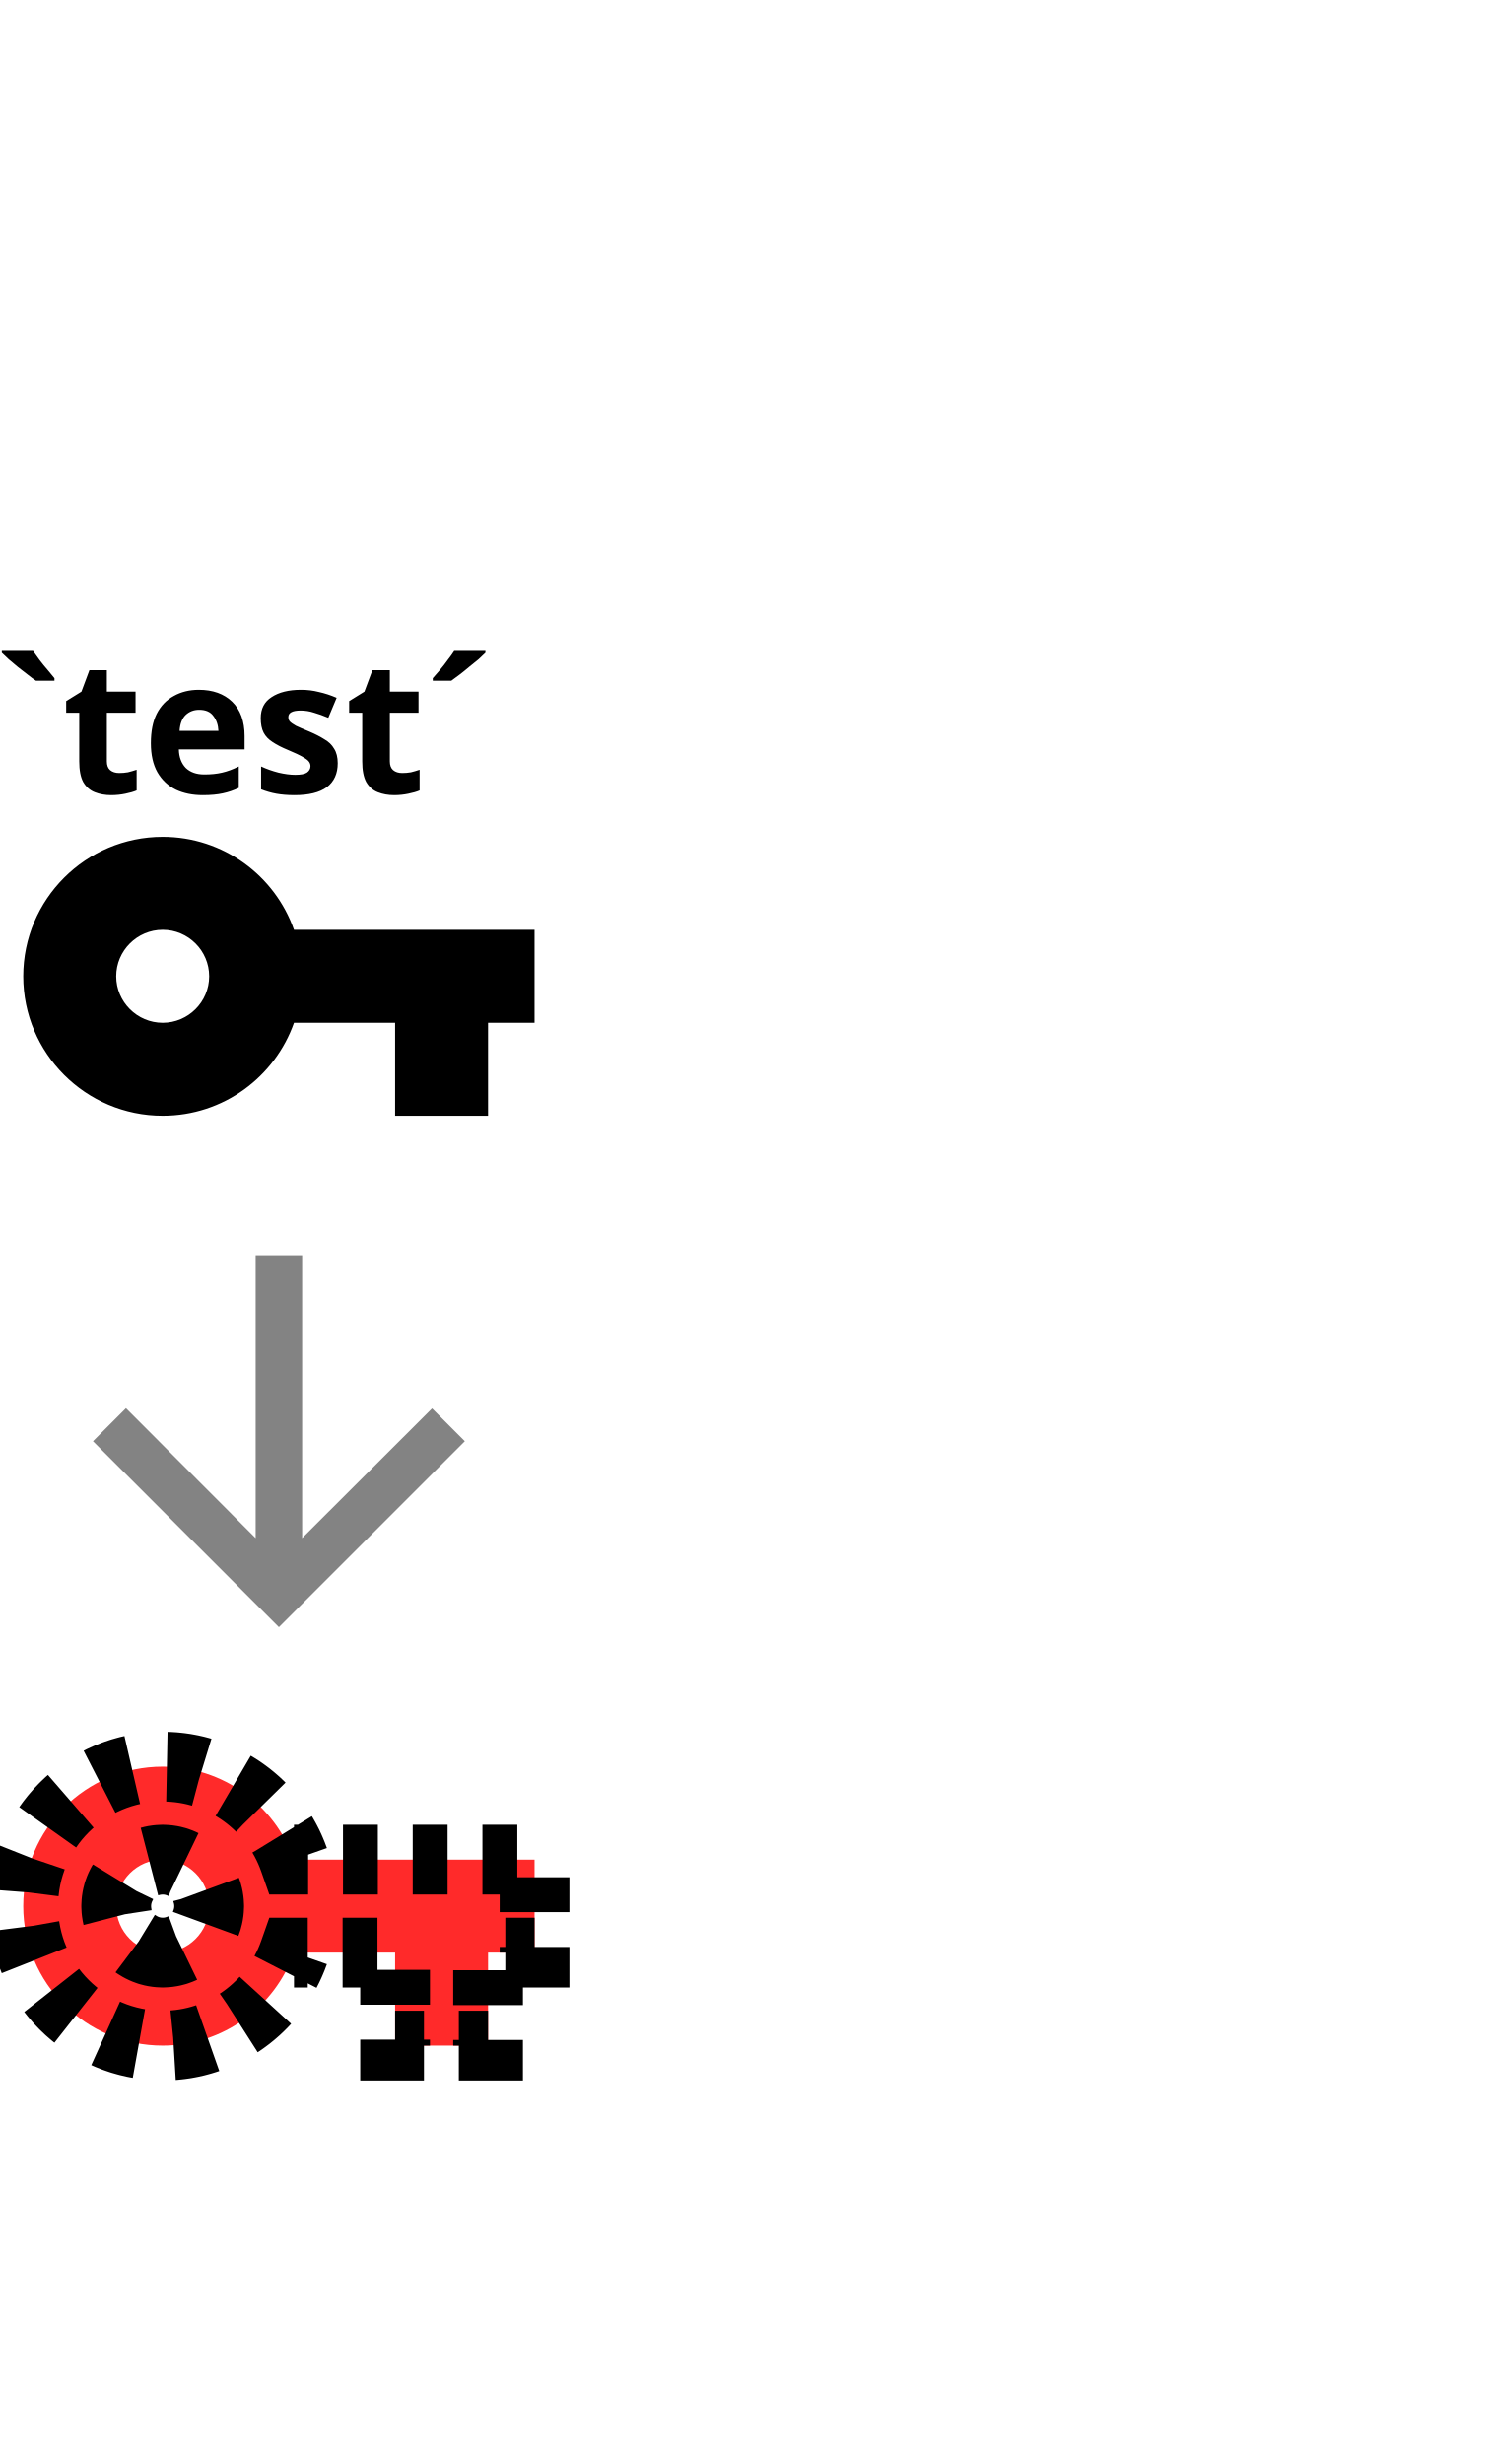
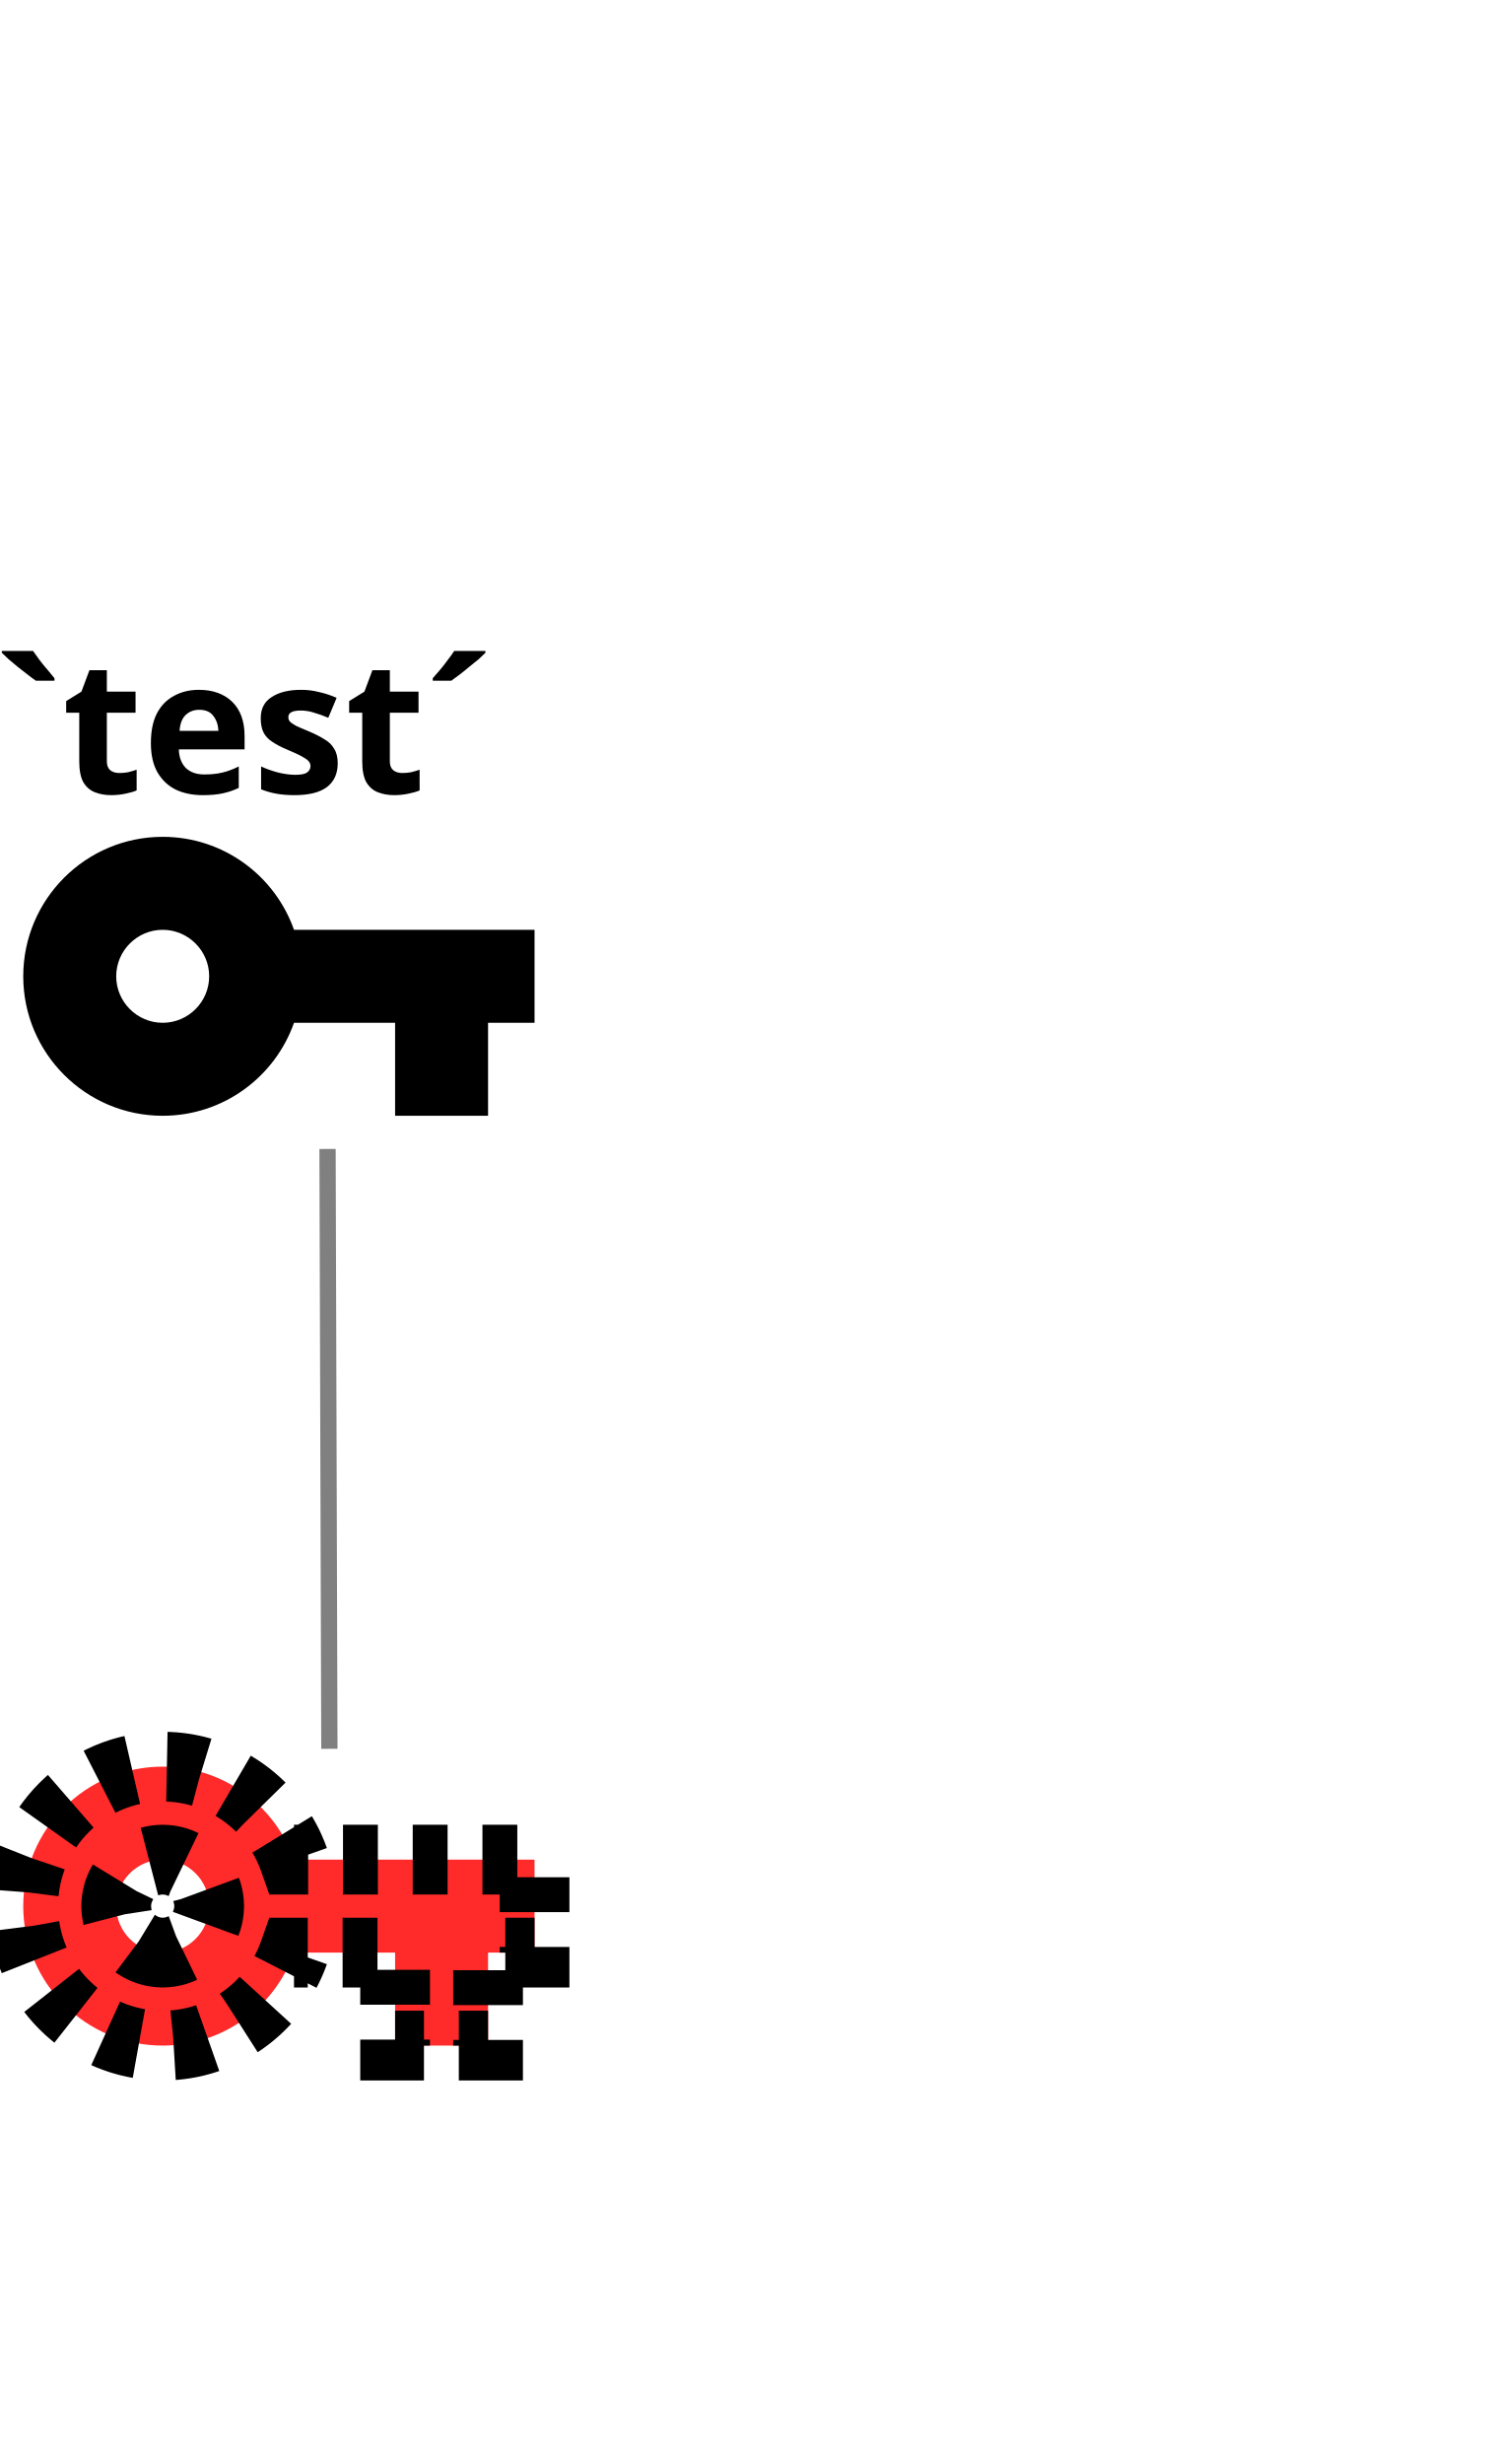
<svg xmlns="http://www.w3.org/2000/svg" height="106" viewBox="0 0 64 106" width="64" id="svg2" version="1.1">
  <defs id="defs16" />
  <path d="M0 0h64v106H0z" fill="none" id="path4" />
  <path fill="#ea8b3c" d="M12.65 40C11.83 37.67 9.61 36 7 36c-3.31 0 -6 2.69 -6 6s2.69 6 6 6c2.61 0 4.83 -1.67 5.65 -4H17v4h4v-4h2v-4H12.65zM7 44c-1.1 0 -2 -0.9 -2 -2s0.9 -2 2 -2 2 0.9 2 2 -0.9 2 -2 2z" id="path6" style="fill:#000000;fill-opacity:1" />
  <text x="-0.236" y="34.129" font-weight="bold" font-size="8" id="text8" style="font-weight:bold;font-size:8px;font-family:Verdana">`test´</text>
-   <path d="M20 62l-1.41 -1.41L13 66.17V54h-2v12.17l-5.58 -5.59L4 62l8 8 8 -8z" fill="#838383" id="path10" />
  <path fill="#ea8b3c" d="M12.65 80C11.83 77.67 9.61 76 7 76c-3.31 0 -6 2.69 -6 6s2.69 6 6 6c2.61 0 4.83 -1.67 5.65 -4H17v4h4v-4h2v-4H12.65zM7 84c-1.1 0 -2 -0.9 -2 -2s0.9 -2 2 -2 2 0.9 2 2 -0.9 2 -2 2z" id="path12" style="fill:#ff2a2a;stroke:#000000;stroke-opacity:1;stroke-width:3;stroke-miterlimit:4;stroke-dasharray:1.5,1.5;stroke-dashoffset:9.3" />
+   <path style="fill:#b3b3b3;fill-rule:evenodd;stroke:#808080;stroke-width:0.7;stroke-linecap:butt;stroke-linejoin:miter;stroke-miterlimit:4;stroke-dasharray:none;stroke-opacity:1" d="m 14.093,49.428 0.079,25.805" id="path3346" />
</svg>
